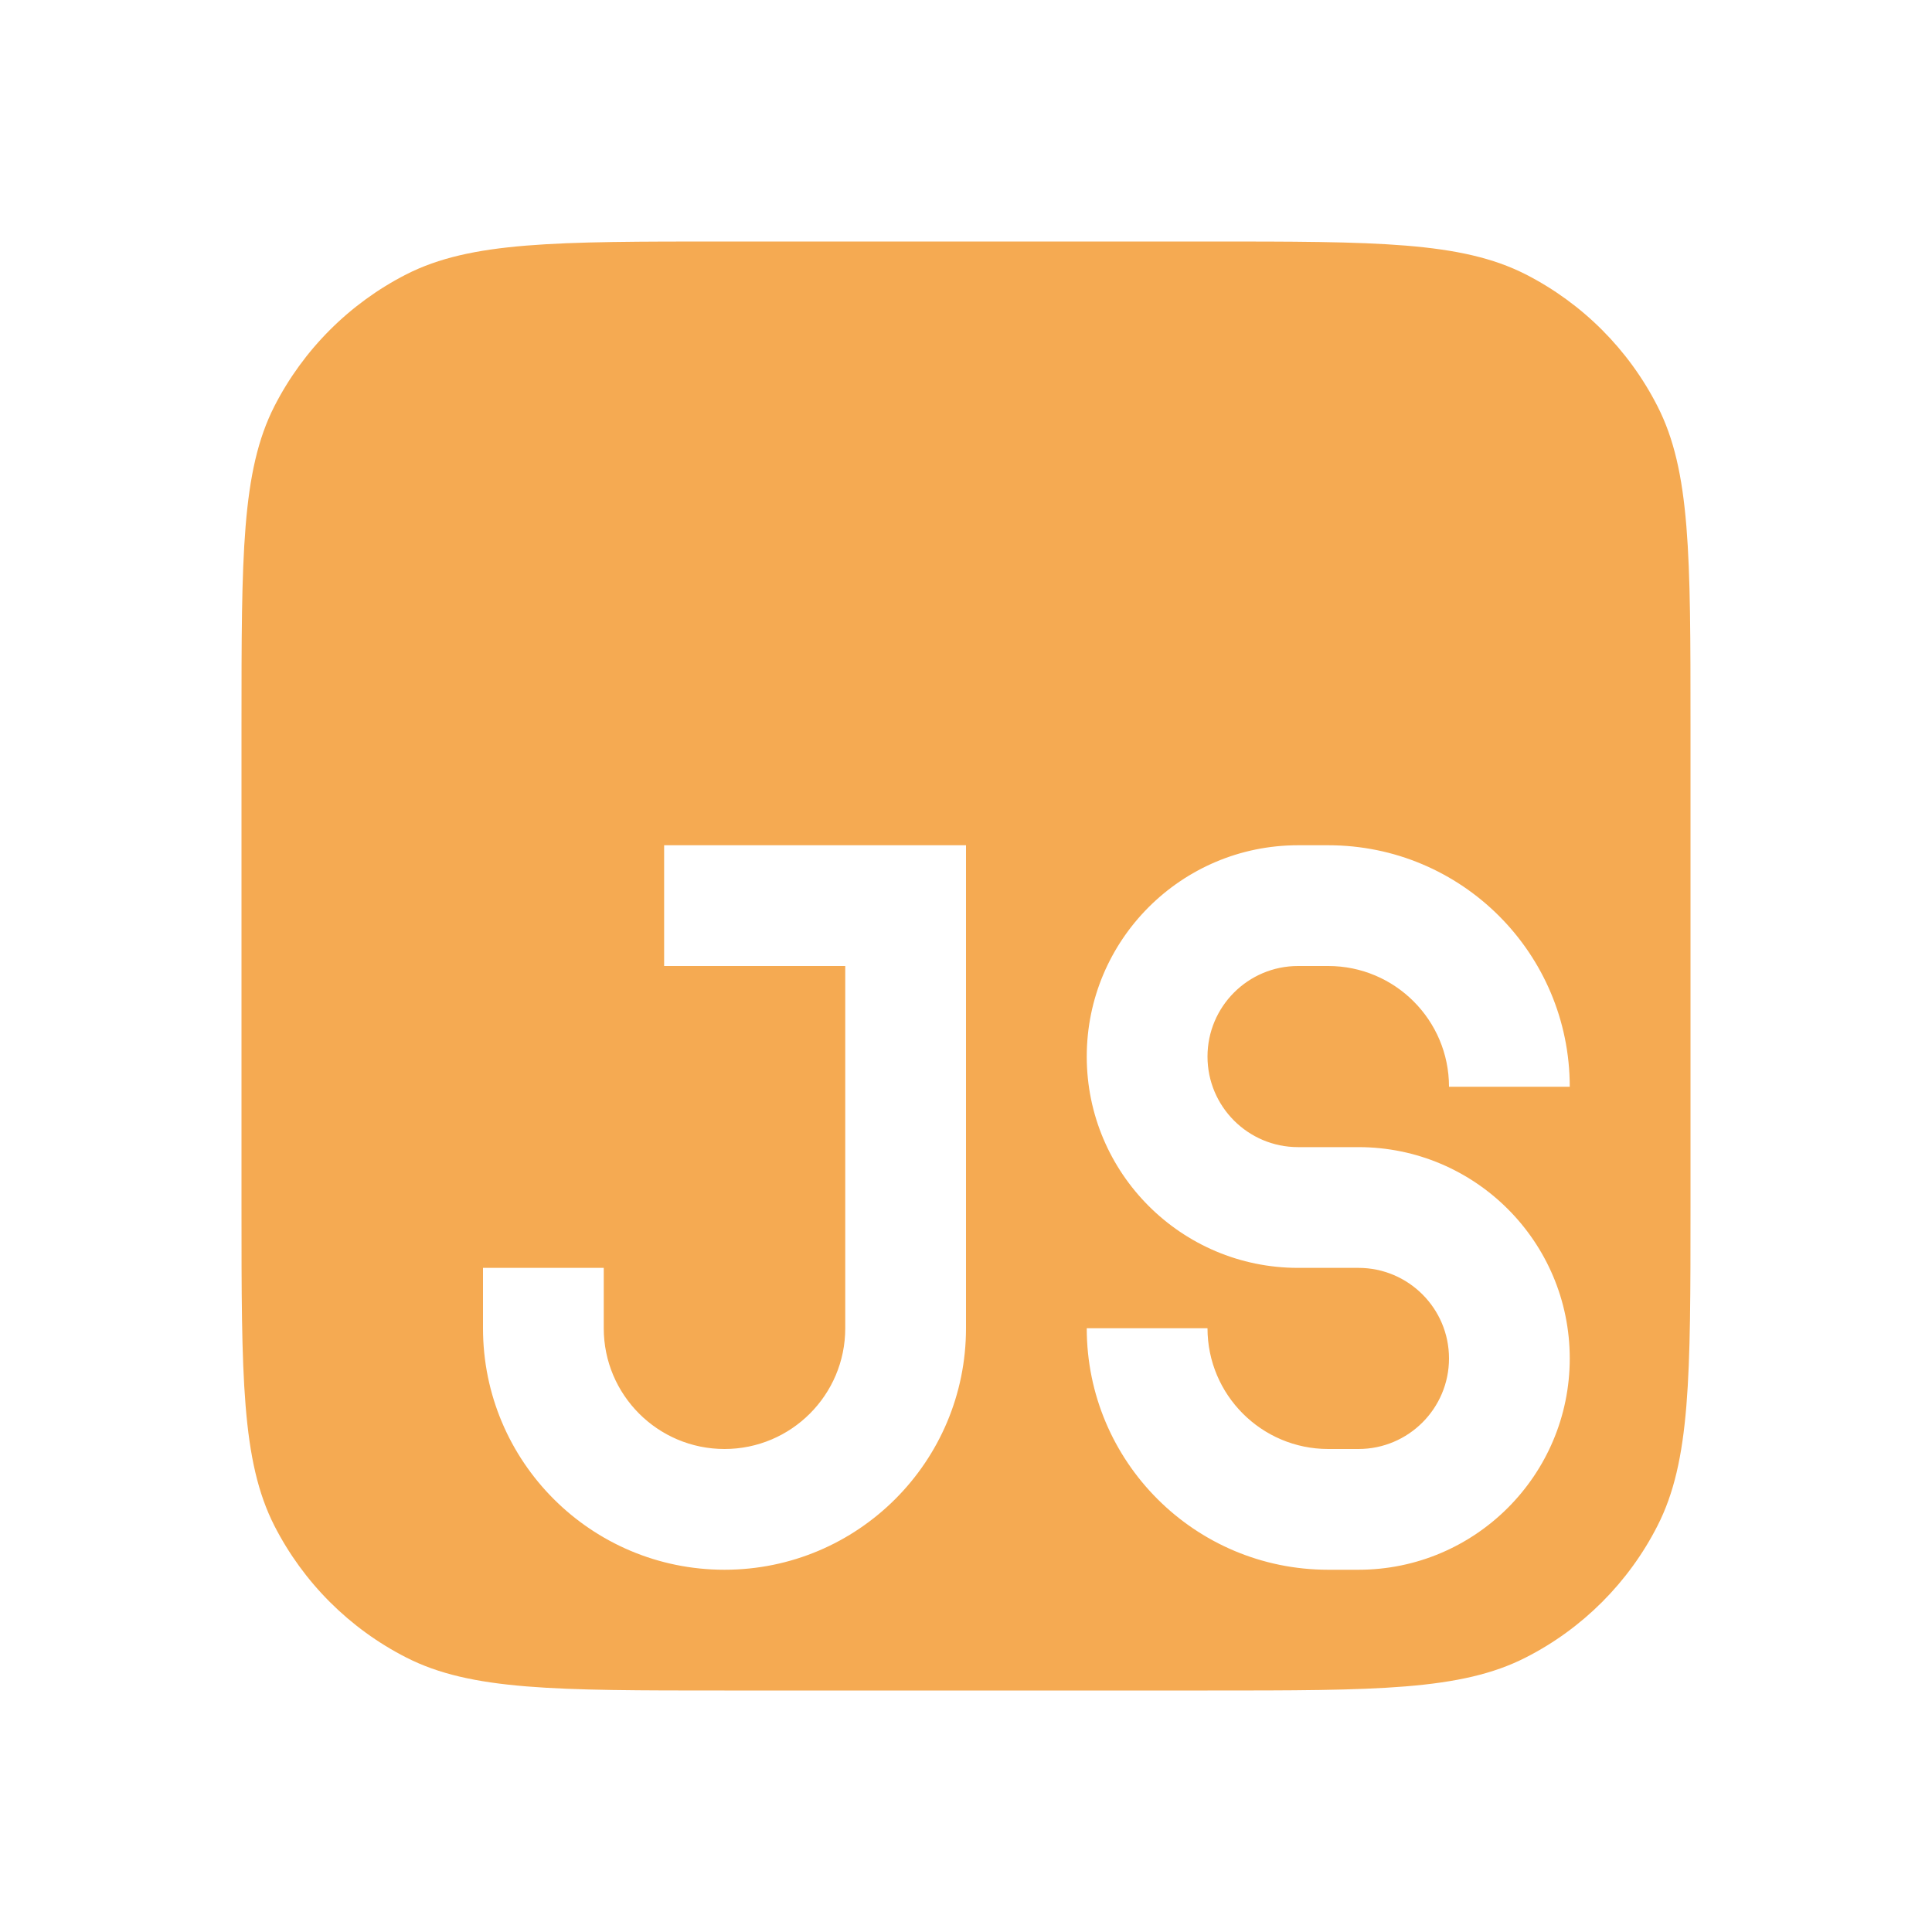
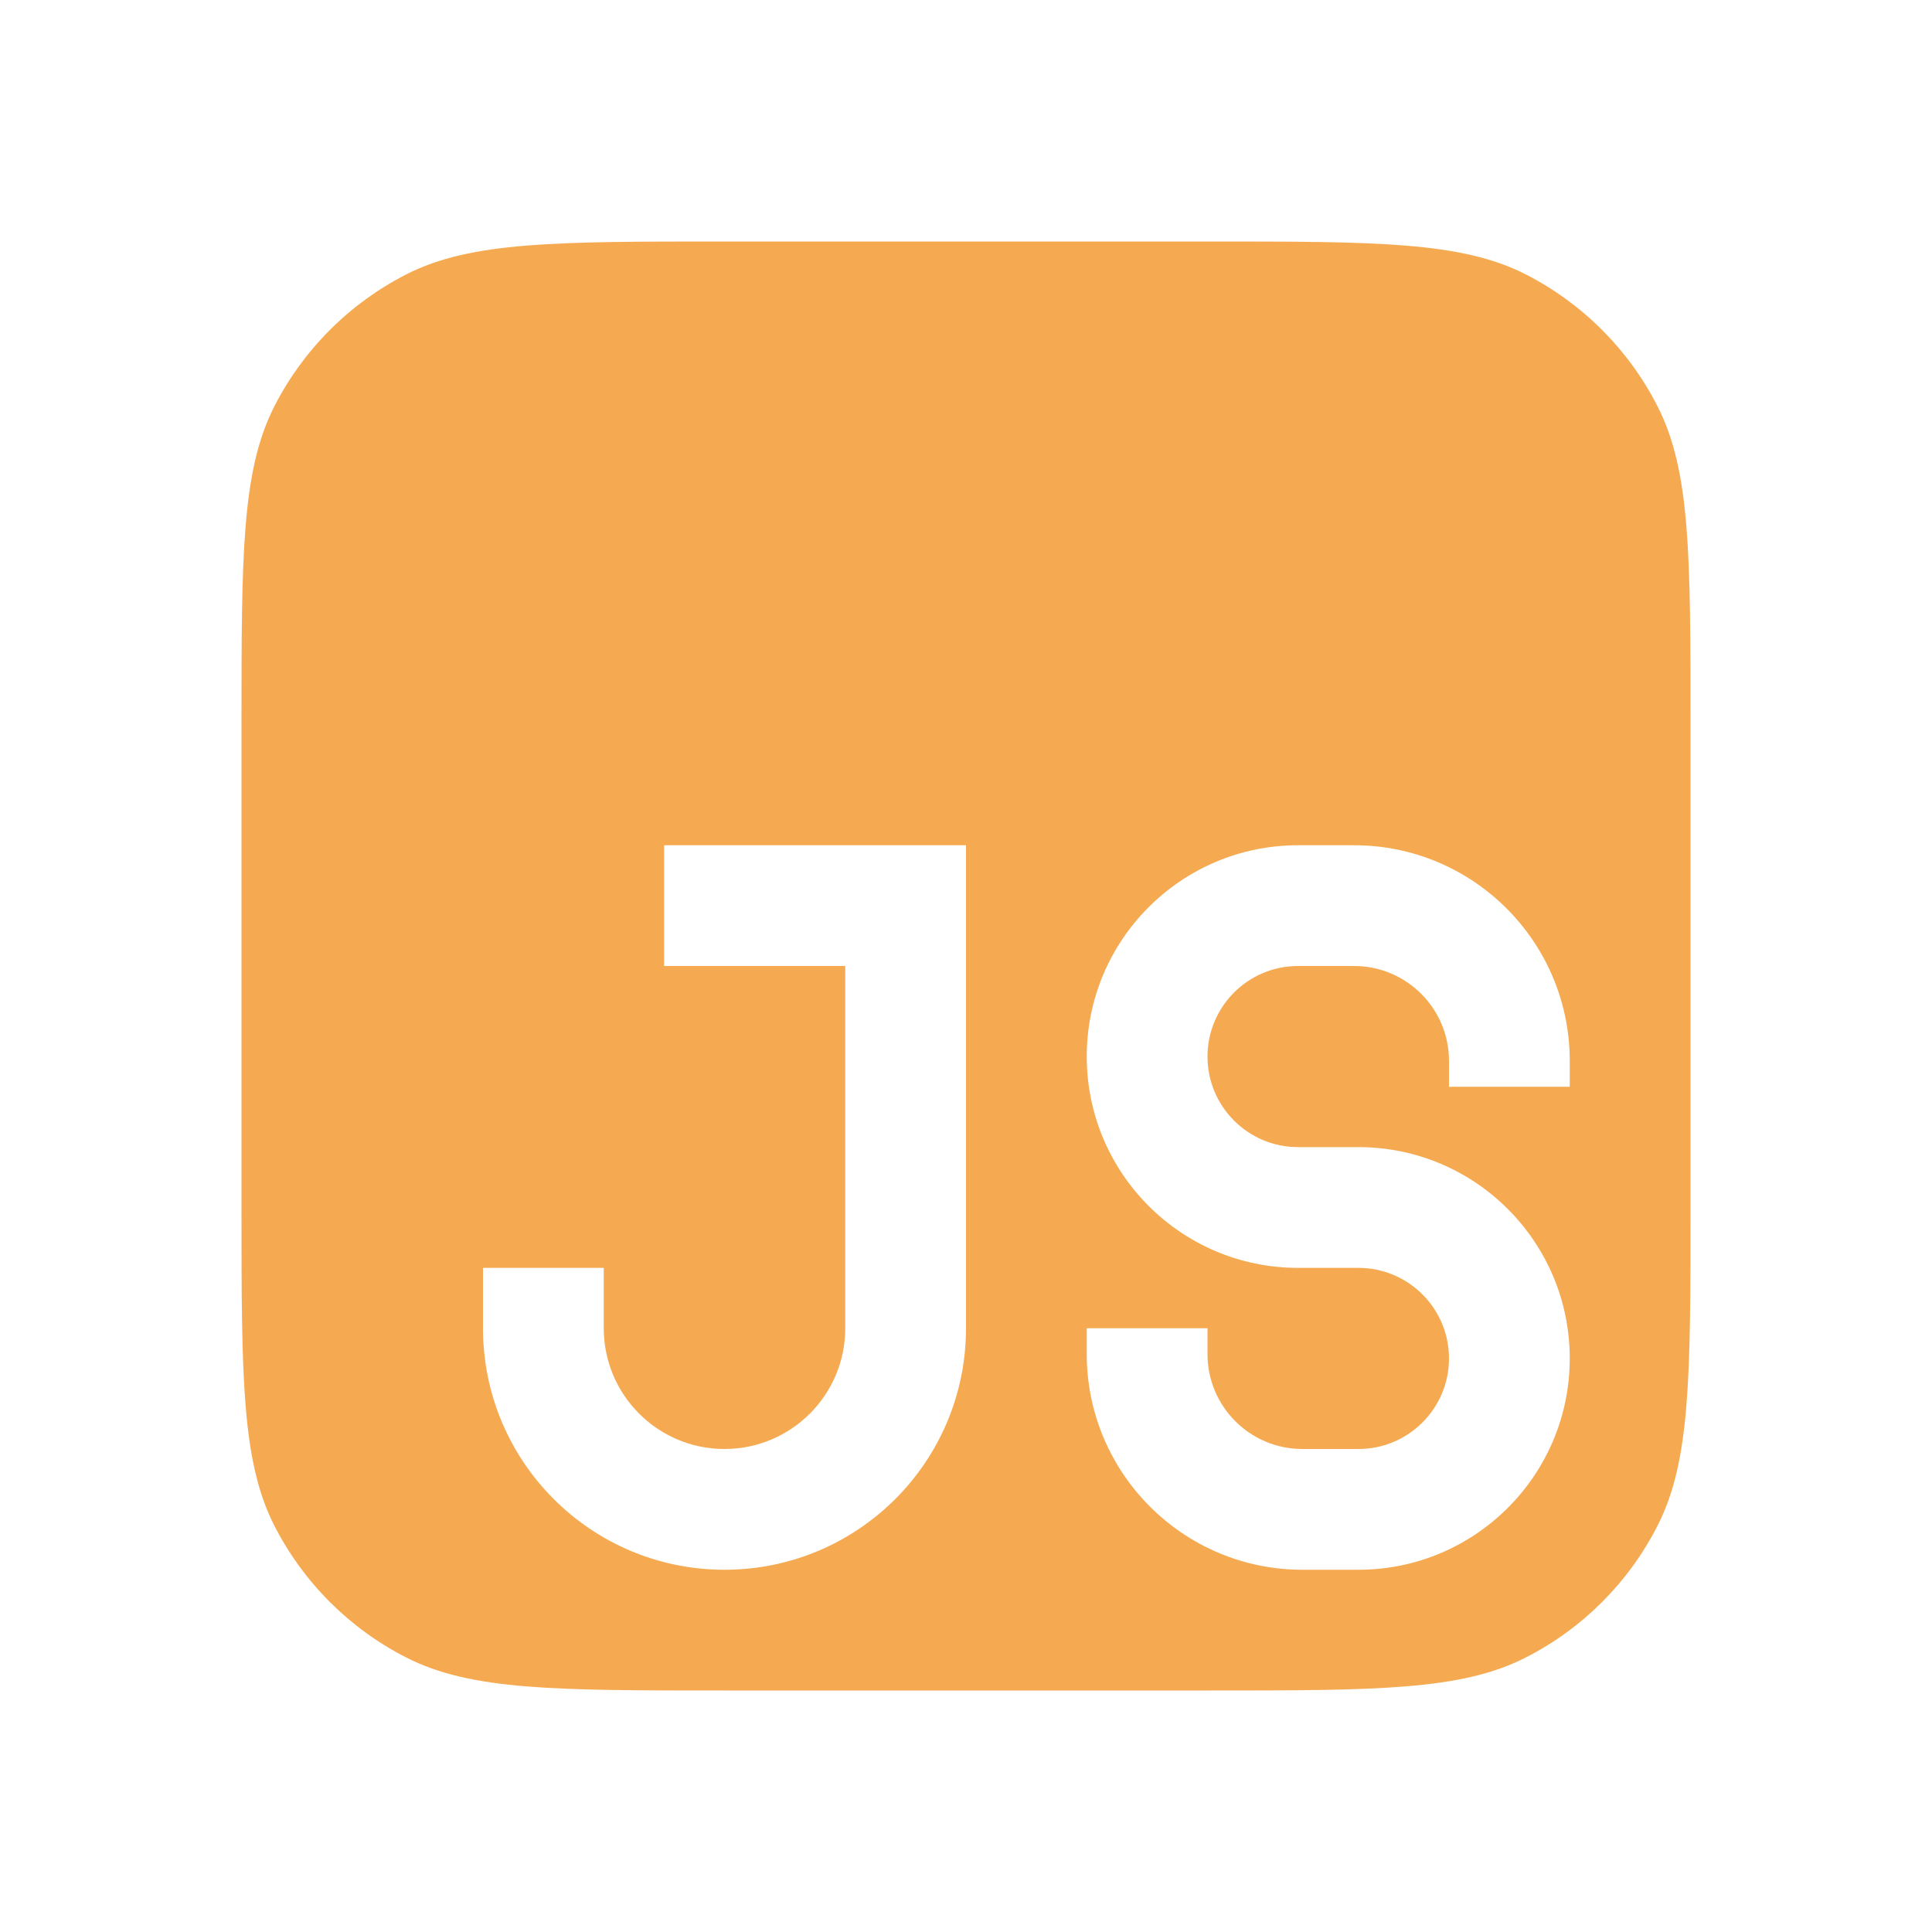
<svg xmlns="http://www.w3.org/2000/svg" width="16" height="16" viewBox="0 0 16 16" fill="none">
-   <path fill-rule="evenodd" clip-rule="evenodd" d="M2 6C2 4.6 2 3.9 2.272 3.365C2.512 2.895 2.895 2.512 3.365 2.272C3.9 2 4.6 2 6 2H10C11.4 2 12.1 2 12.635 2.272C13.105 2.512 13.488 2.895 13.727 3.365C14 3.9 14 4.6 14 6V10C14 11.4 14 12.1 13.727 12.635C13.488 13.105 13.105 13.488 12.635 13.727C12.1 14 11.4 14 10 14H6C4.6 14 3.9 14 3.365 13.727C2.895 13.488 2.512 13.105 2.272 12.635C2 12.1 2 11.4 2 10V6ZM9 8.75C9 7.784 9.784 7 10.75 7H11C12.105 7 13 7.895 13 9H12C12 8.448 11.552 8 11 8H10.75C10.336 8 10 8.336 10 8.75C10 9.164 10.336 9.5 10.75 9.5H11.25C12.216 9.5 13 10.284 13 11.25C13 12.216 12.216 13 11.25 13H11C9.895 13 9 12.105 9 11H10C10 11.552 10.448 12 11 12H11.25C11.664 12 12 11.664 12 11.25C12 10.836 11.664 10.5 11.25 10.5H10.75C9.784 10.5 9 9.716 9 8.75ZM5.5 8H7V11C7 11.552 6.552 12 6 12C5.448 12 5 11.552 5 11V10.5H4V11C4 12.105 4.895 13 6 13C7.105 13 8 12.105 8 11V7.5V7H7.5H5.5V8Z" fill="#F5AA52" />
+   <path fill-rule="evenodd" clip-rule="evenodd" d="M2 6C2 4.6 2 3.9 2.272 3.365C2.512 2.895 2.895 2.512 3.365 2.272C3.9 2 4.6 2 6 2H10C11.4 2 12.1 2 12.635 2.272C13.105 2.512 13.488 2.895 13.727 3.365C14 3.9 14 4.6 14 6V10C14 11.4 14 12.1 13.727 12.635C13.488 13.105 13.105 13.488 12.635 13.727C12.1 14 11.4 14 10 14H6C4.6 14 3.9 14 3.365 13.727C2.895 13.488 2.512 13.105 2.272 12.635C2 12.1 2 11.4 2 10V6ZM9 11.214V11H10V11.214C10 11.648 10.352 12 10.786 12H11.25C11.664 12 12 11.664 12 11.25C12 10.836 11.664 10.5 11.25 10.5H10.75C9.784 10.5 9 9.716 9 8.75C9 7.784 9.784 7 10.75 7H11.214C12.2 7 13 7.8 13 8.786V9H12V8.786C12 8.352 11.648 8 11.214 8H10.75C10.336 8 10 8.336 10 8.75C10 9.164 10.336 9.5 10.75 9.5H11.25C12.216 9.5 13 10.284 13 11.25C13 12.216 12.216 13 11.25 13H10.786C9.8 13 9 12.2 9 11.214ZM4 10.5V11C4 12.105 4.895 13 6 13C7.105 13 8 12.105 8 11V7H5.5V8H7V11C7 11.552 6.552 12 6 12C5.448 12 5 11.552 5 11V10.5H4Z" fill="#F5AA52" />
</svg>
